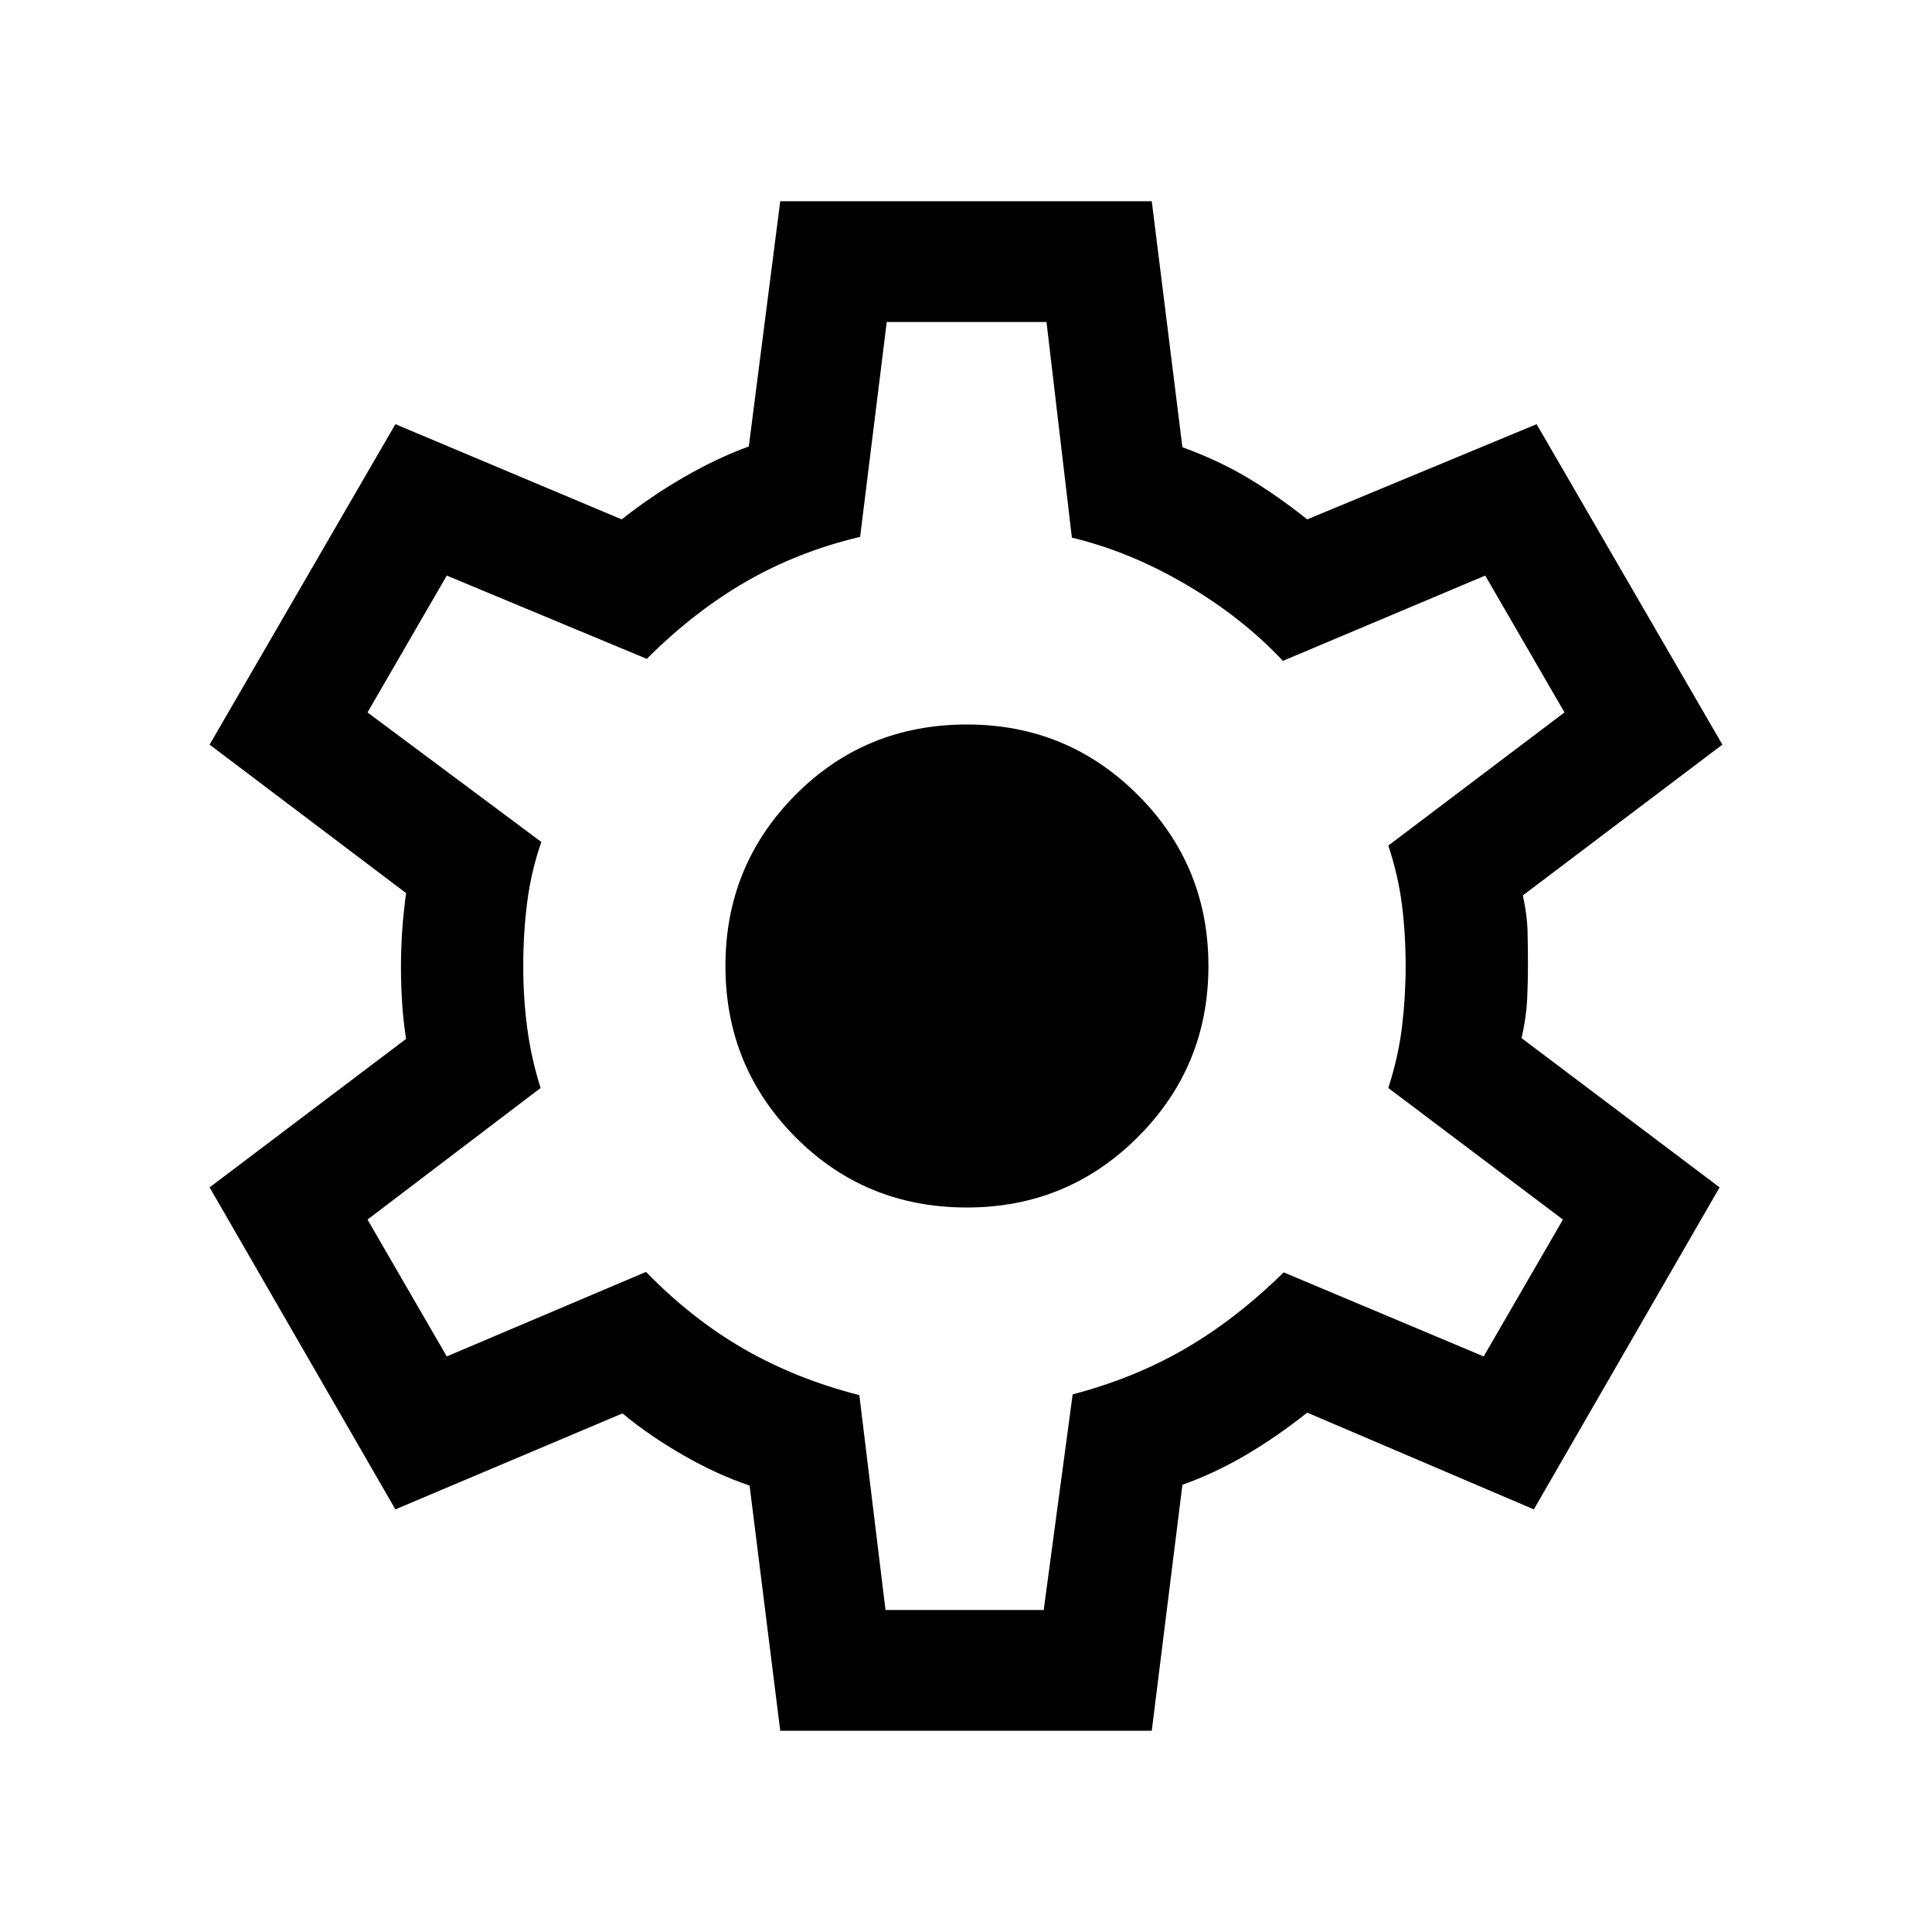
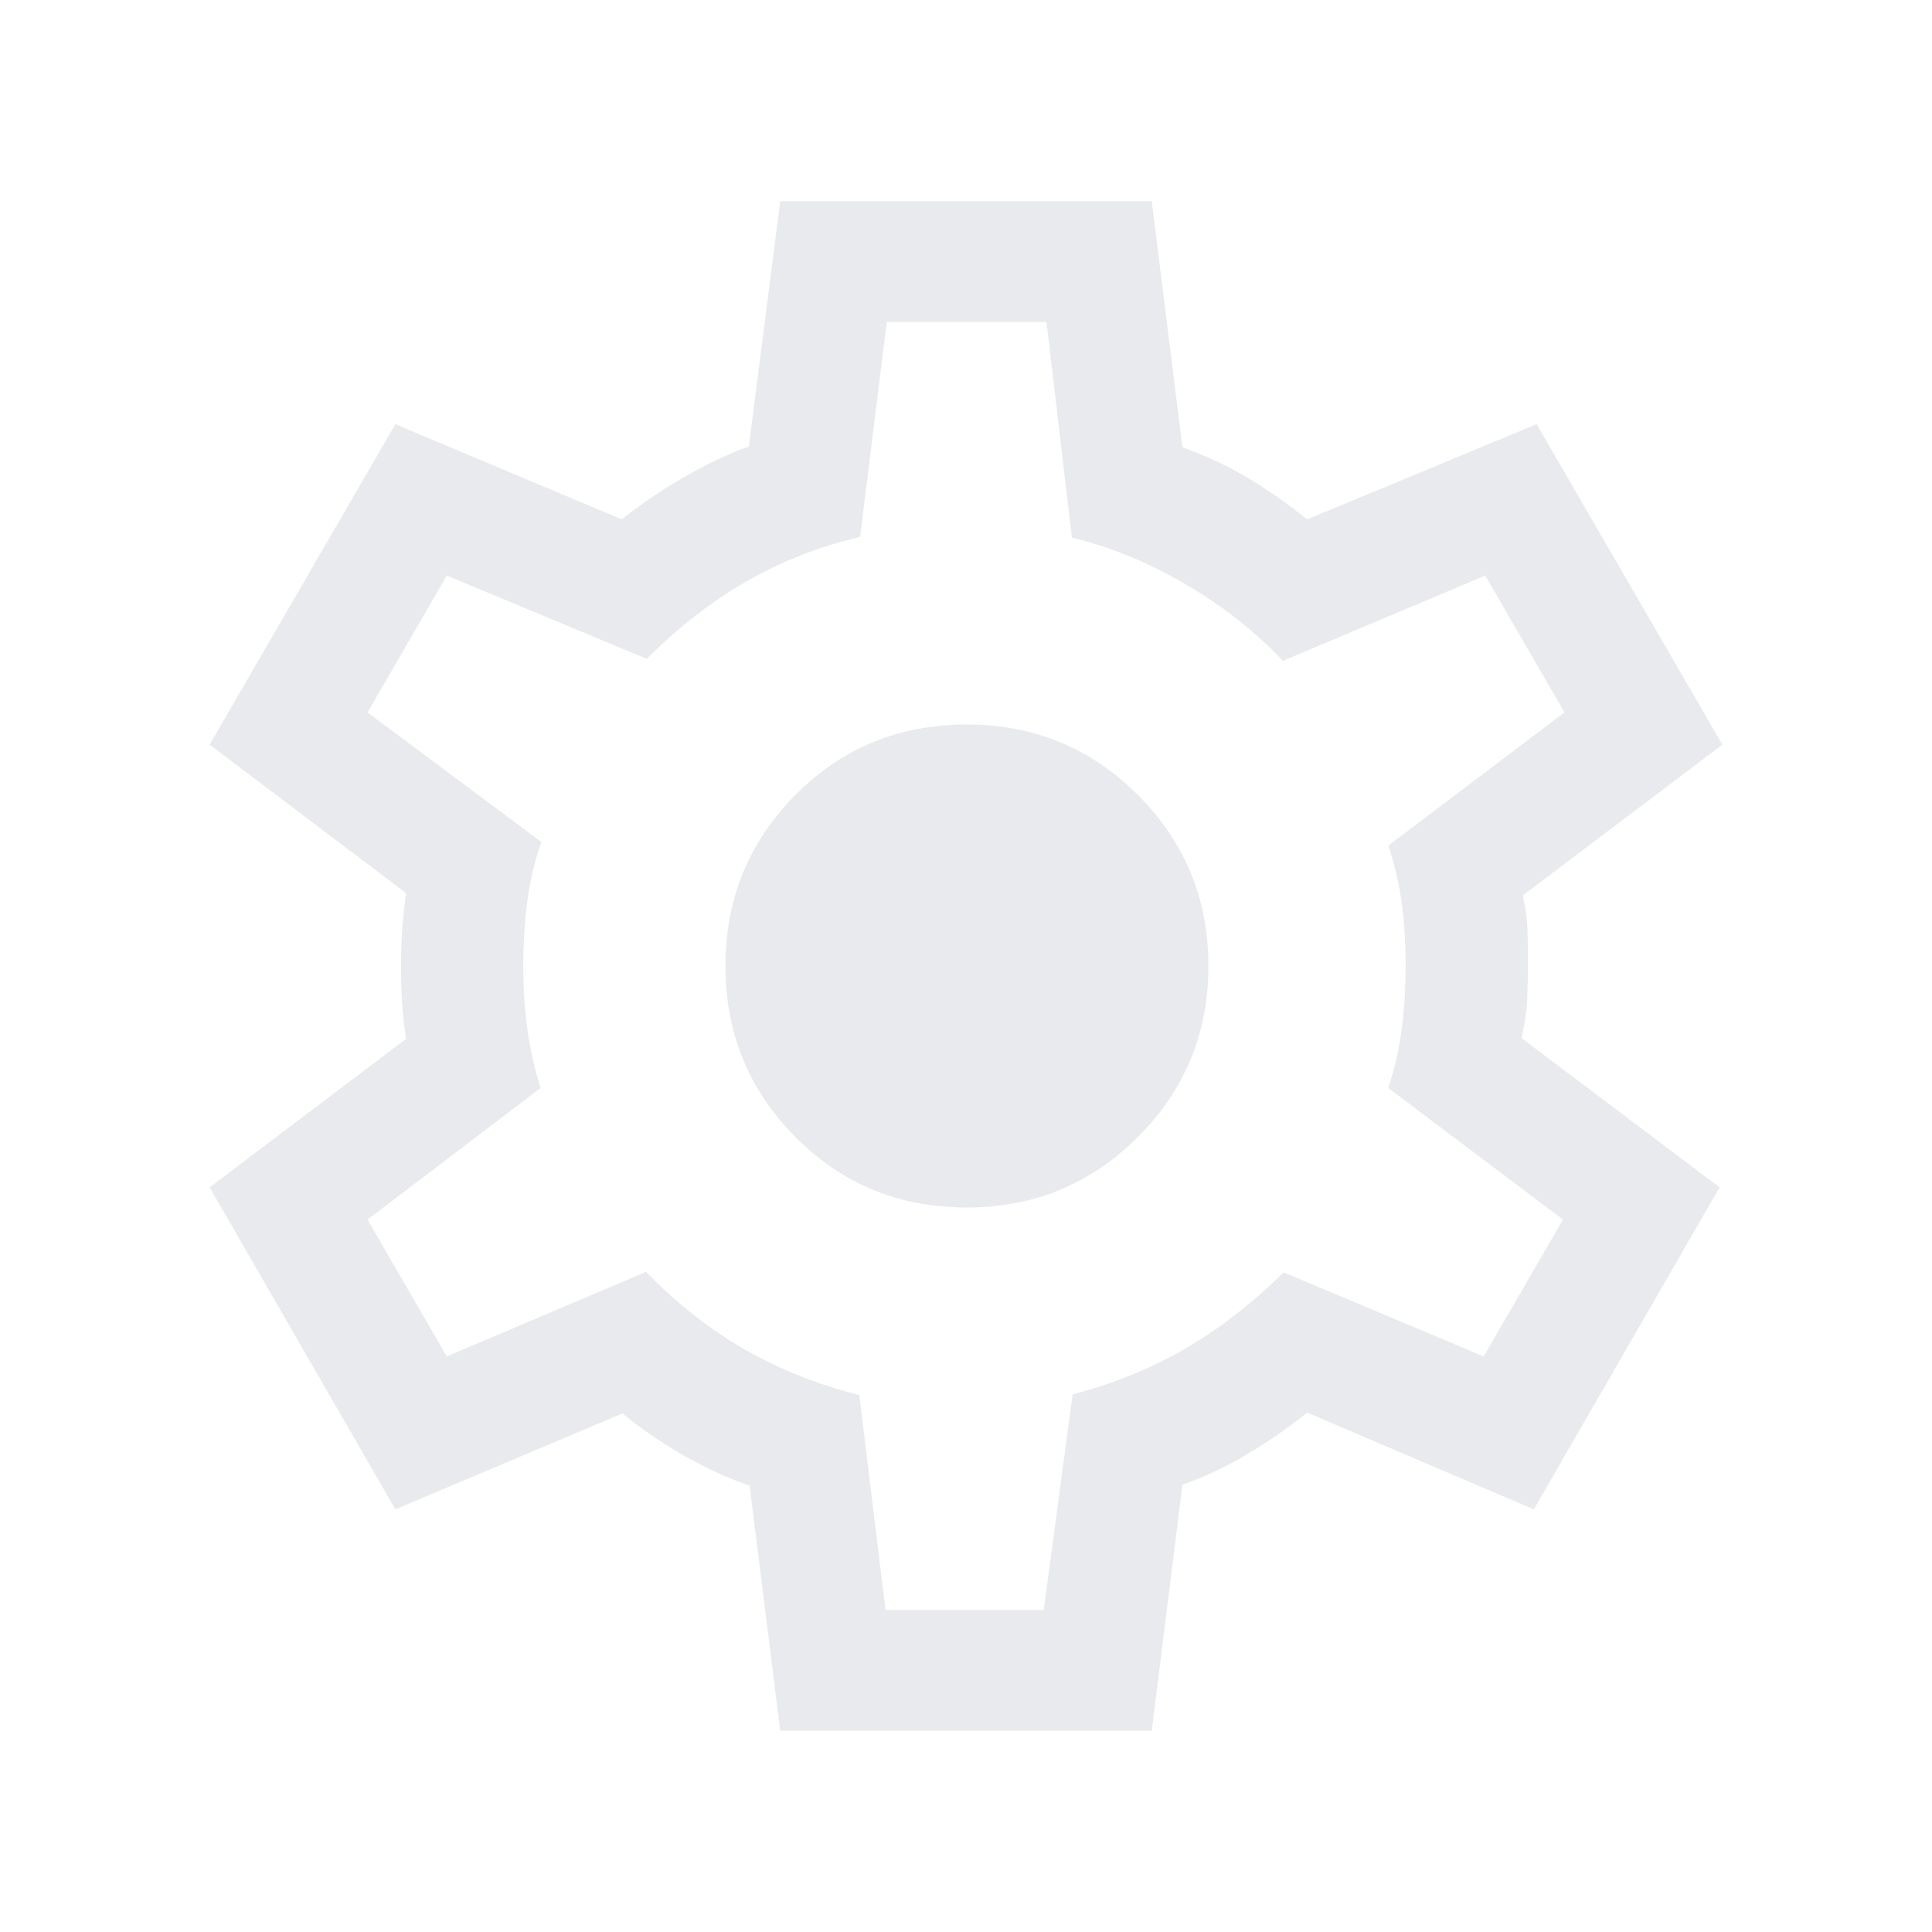
- <svg xmlns="http://www.w3.org/2000/svg" height="24" viewBox="0 -960 960 960" width="24">
-   <path d="m387.694-100.001-15.231-121.846q-16.077-5.385-32.962-15.077-16.885-9.693-30.193-20.77l-112.846 47.692L104.156-370l97.615-73.769q-1.385-8.923-1.962-17.923-.577-9-.577-17.923 0-8.539.577-17.347.577-8.808 1.962-19.269L104.156-590l92.306-159.229 112.461 47.308q14.462-11.462 30.885-20.962 16.424-9.501 32.27-15.27l15.616-121.846h184.612l15.231 122.231q18 6.538 32.578 15.269 14.577 8.731 29.423 20.578l114-47.308L855.844-590l-99.153 74.922q2.154 9.693 2.346 18.116.192 8.423.192 16.962 0 8.154-.384 16.577-.385 8.423-2.77 19.27L854.46-370l-92.307 159.998-112.615-48.077q-14.846 11.847-30.308 20.962-15.462 9.116-31.693 14.885l-15.231 122.231H387.694ZM440-160h78.615L533-267.154q30.615-8 55.961-22.731 25.346-14.73 48.885-37.884L737.231-286l39.384-68-86.769-65.385q5-15.538 6.808-30.461 1.807-14.923 1.807-30.154 0-15.615-1.807-30.154-1.808-14.538-6.808-29.692L777.385-606 738-674l-100.539 42.385q-20.076-21.462-48.115-37.923-28.039-16.462-56.731-23.308L520-800h-79.385l-13.23 106.769q-30.616 7.231-56.539 22.154-25.923 14.923-49.461 38.462L222-674l-39.385 68L269-541.615q-5 14.23-7 29.615-2 15.385-2 32.385Q260-464 262-449q2 15 6.615 29.615l-86 65.385L222-286l99-42q22.769 23.385 48.692 38.308 25.923 14.923 57.308 22.923L440-160Zm40.461-200.001q49.923 0 84.961-35.038Q600.46-430.078 600.46-480t-35.038-84.961q-35.038-35.038-84.961-35.038-50.537 0-85.268 35.038-34.73 35.039-34.73 84.961t34.73 84.961q34.731 35.038 85.268 35.038ZM480-480Z" />
+ <svg xmlns="http://www.w3.org/2000/svg" height="24px" viewBox="0 -960 960 960" width="24px" fill="#e8eaed">
+   <path d="m387.69-100-15.23-121.85q-16.07-5.38-32.96-15.07-16.88-9.7-30.19-20.77L196.46-210l-92.3-160 97.61-73.77q-1.38-8.92-1.96-17.92-.58-9-.58-17.93 0-8.53.58-17.34t1.96-19.27L104.16-590l92.3-159.23 112.46 47.31q14.47-11.46 30.89-20.96t32.27-15.27L387.69-860h184.62l15.23 122.23q18 6.54 32.57 15.27 14.58 8.73 29.43 20.58l114-47.31L855.84-590l-99.15 74.92q2.15 9.69 2.35 18.12.19 8.42.19 16.96 0 8.15-.39 16.58-.38 8.42-2.76 19.27L854.46-370l-92.31 160-112.61-48.08q-14.85 11.85-30.31 20.96-15.46 9.12-31.69 14.89L572.31-100H387.69ZM440-160h78.62L533-267.15q30.62-8 55.96-22.73 25.35-14.74 48.89-37.89L737.23-286l39.39-68-86.77-65.38q5-15.54 6.8-30.47 1.81-14.92 1.81-30.15 0-15.62-1.81-30.15-1.8-14.54-6.8-29.7L777.38-606 738-674l-100.54 42.38q-20.08-21.46-48.11-37.92-28.04-16.46-56.73-23.31L520-800h-79.38l-13.24 106.77q-30.61 7.23-56.53 22.15-25.93 14.93-49.47 38.46L222-674l-39.38 68L269-541.62q-5 14.24-7 29.62t-2 32.38q0 15.62 2 30.62 2 15 6.62 29.62l-86 65.38L222-286l99-42q22.77 23.38 48.69 38.31 25.93 14.92 57.31 22.92L440-160Zm40.46-200q49.92 0 84.96-35.04 35.04-35.04 35.04-84.96 0-49.92-35.04-84.96Q530.38-600 480.46-600q-50.54 0-85.27 35.04T360.46-480q0 49.92 34.73 84.96Q429.92-360 480.46-360ZM480-480Z" />
</svg>
